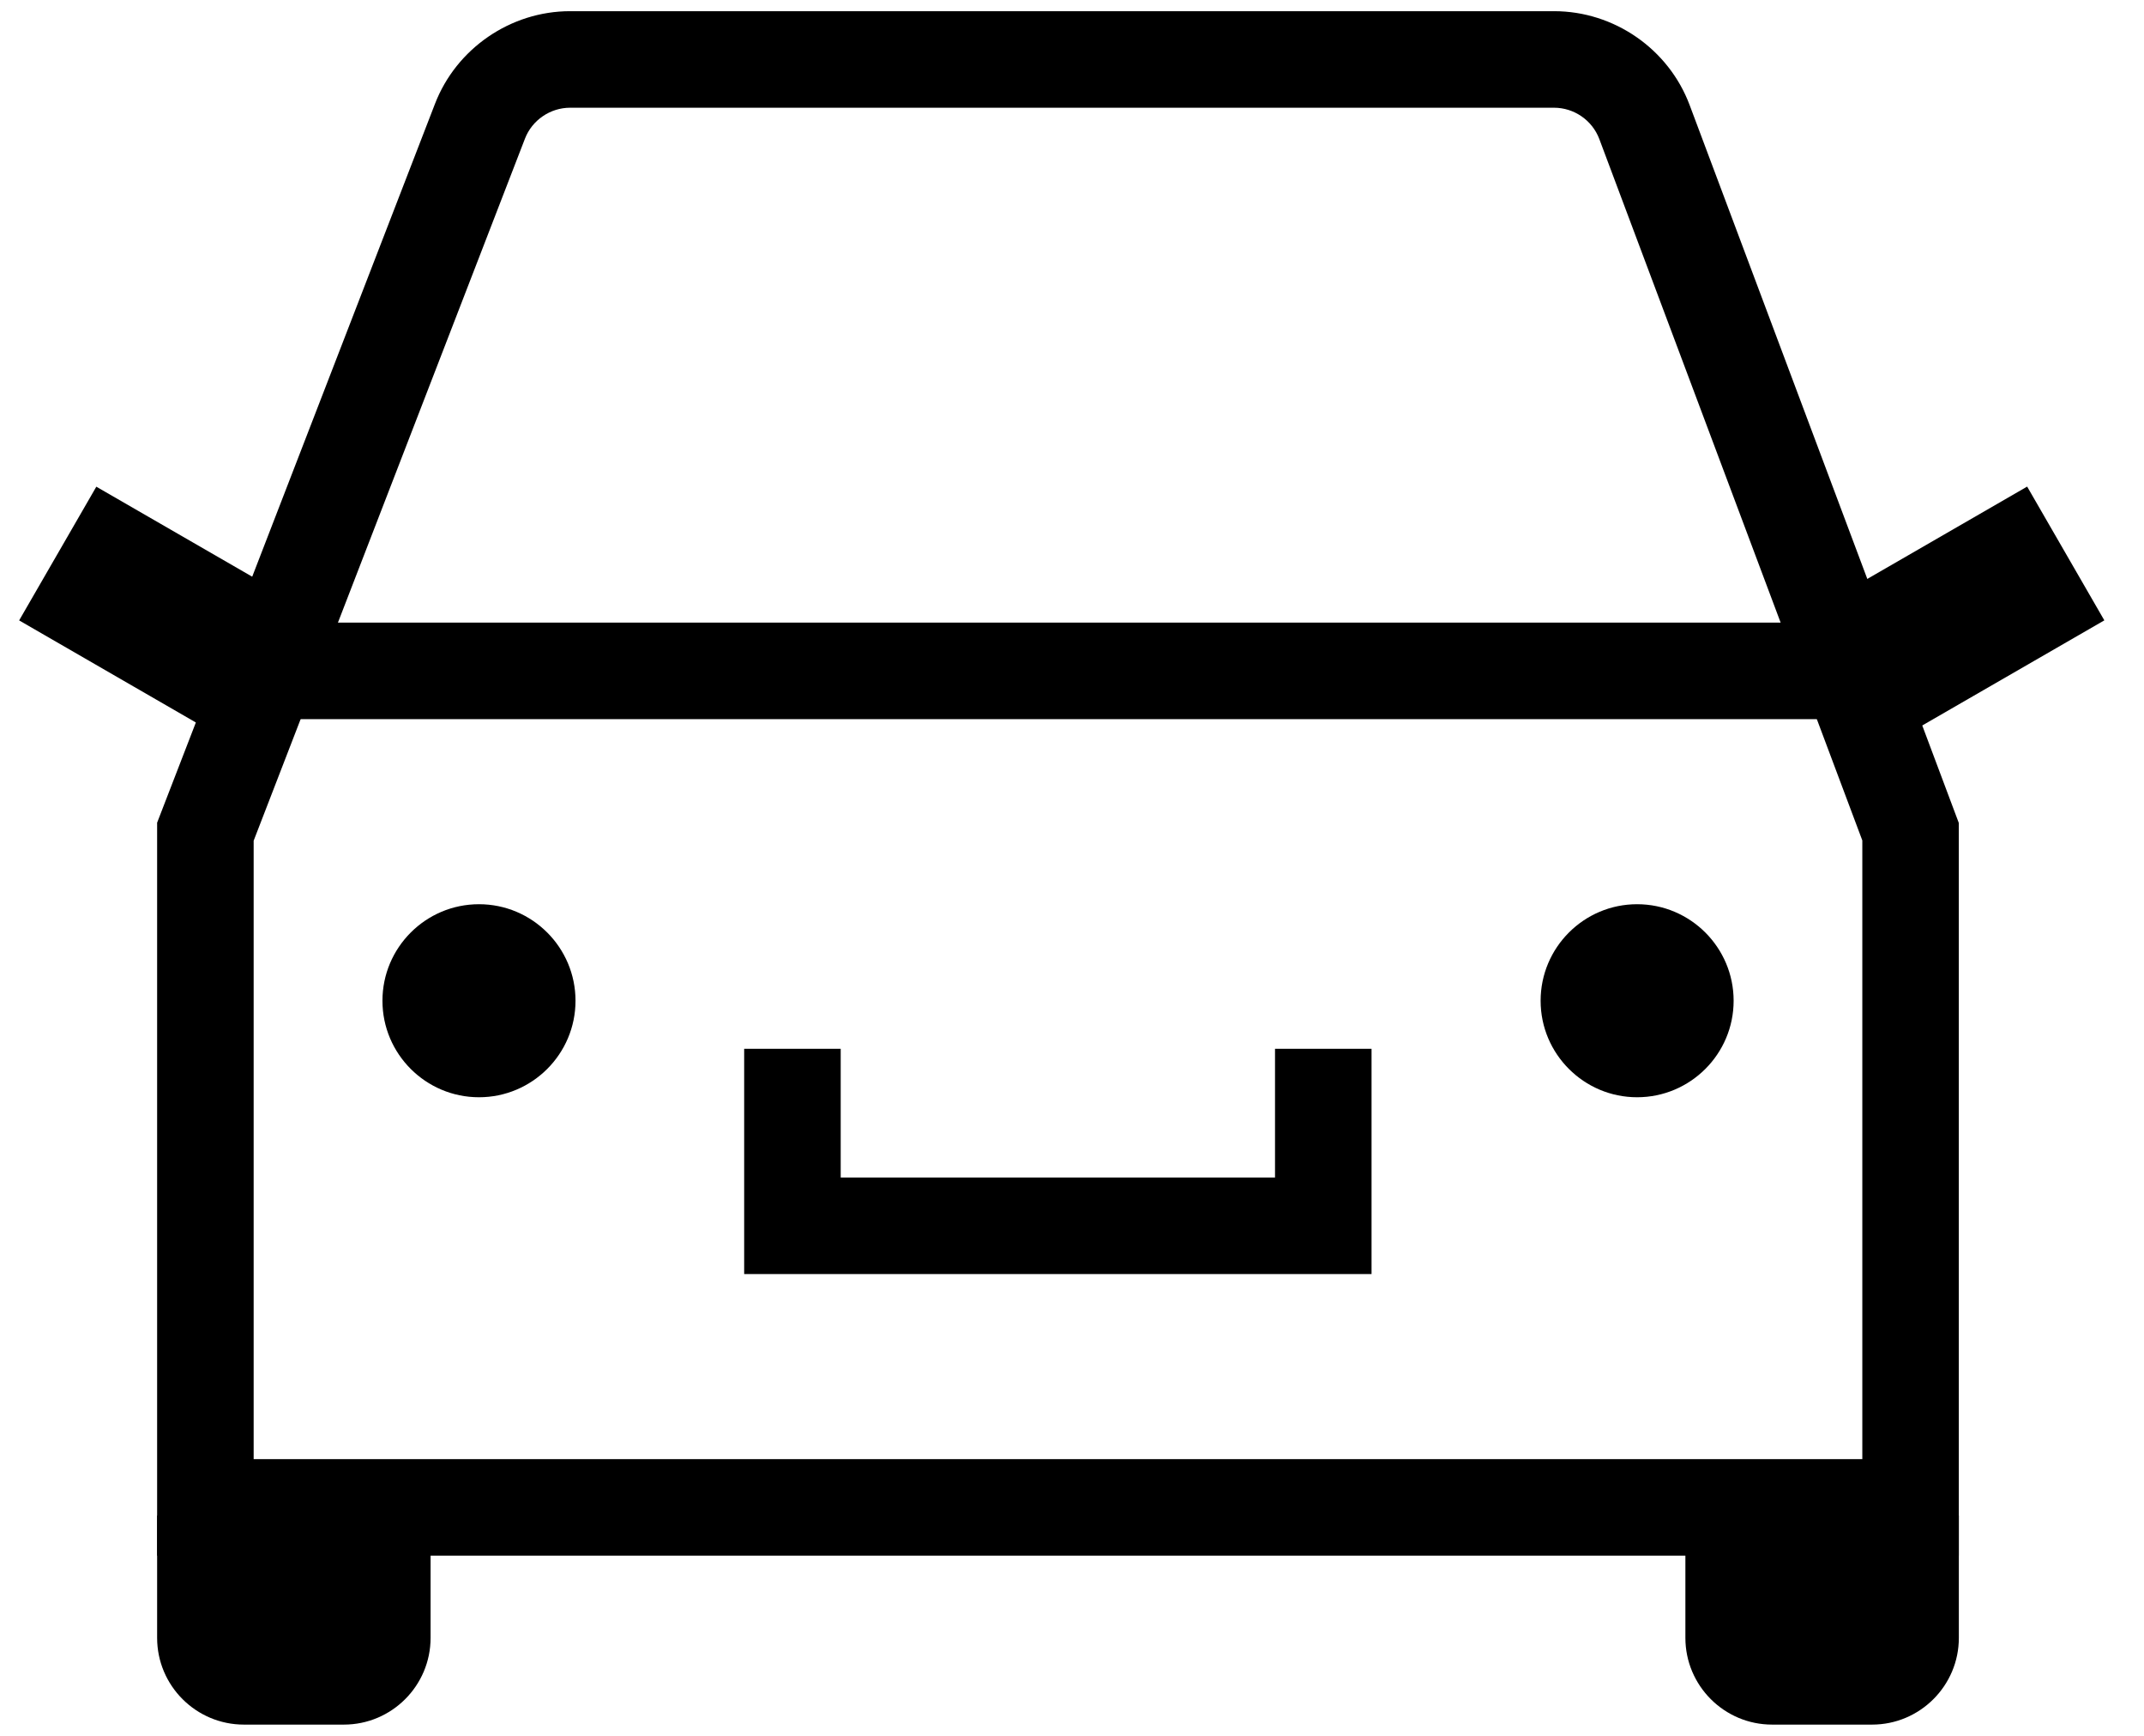
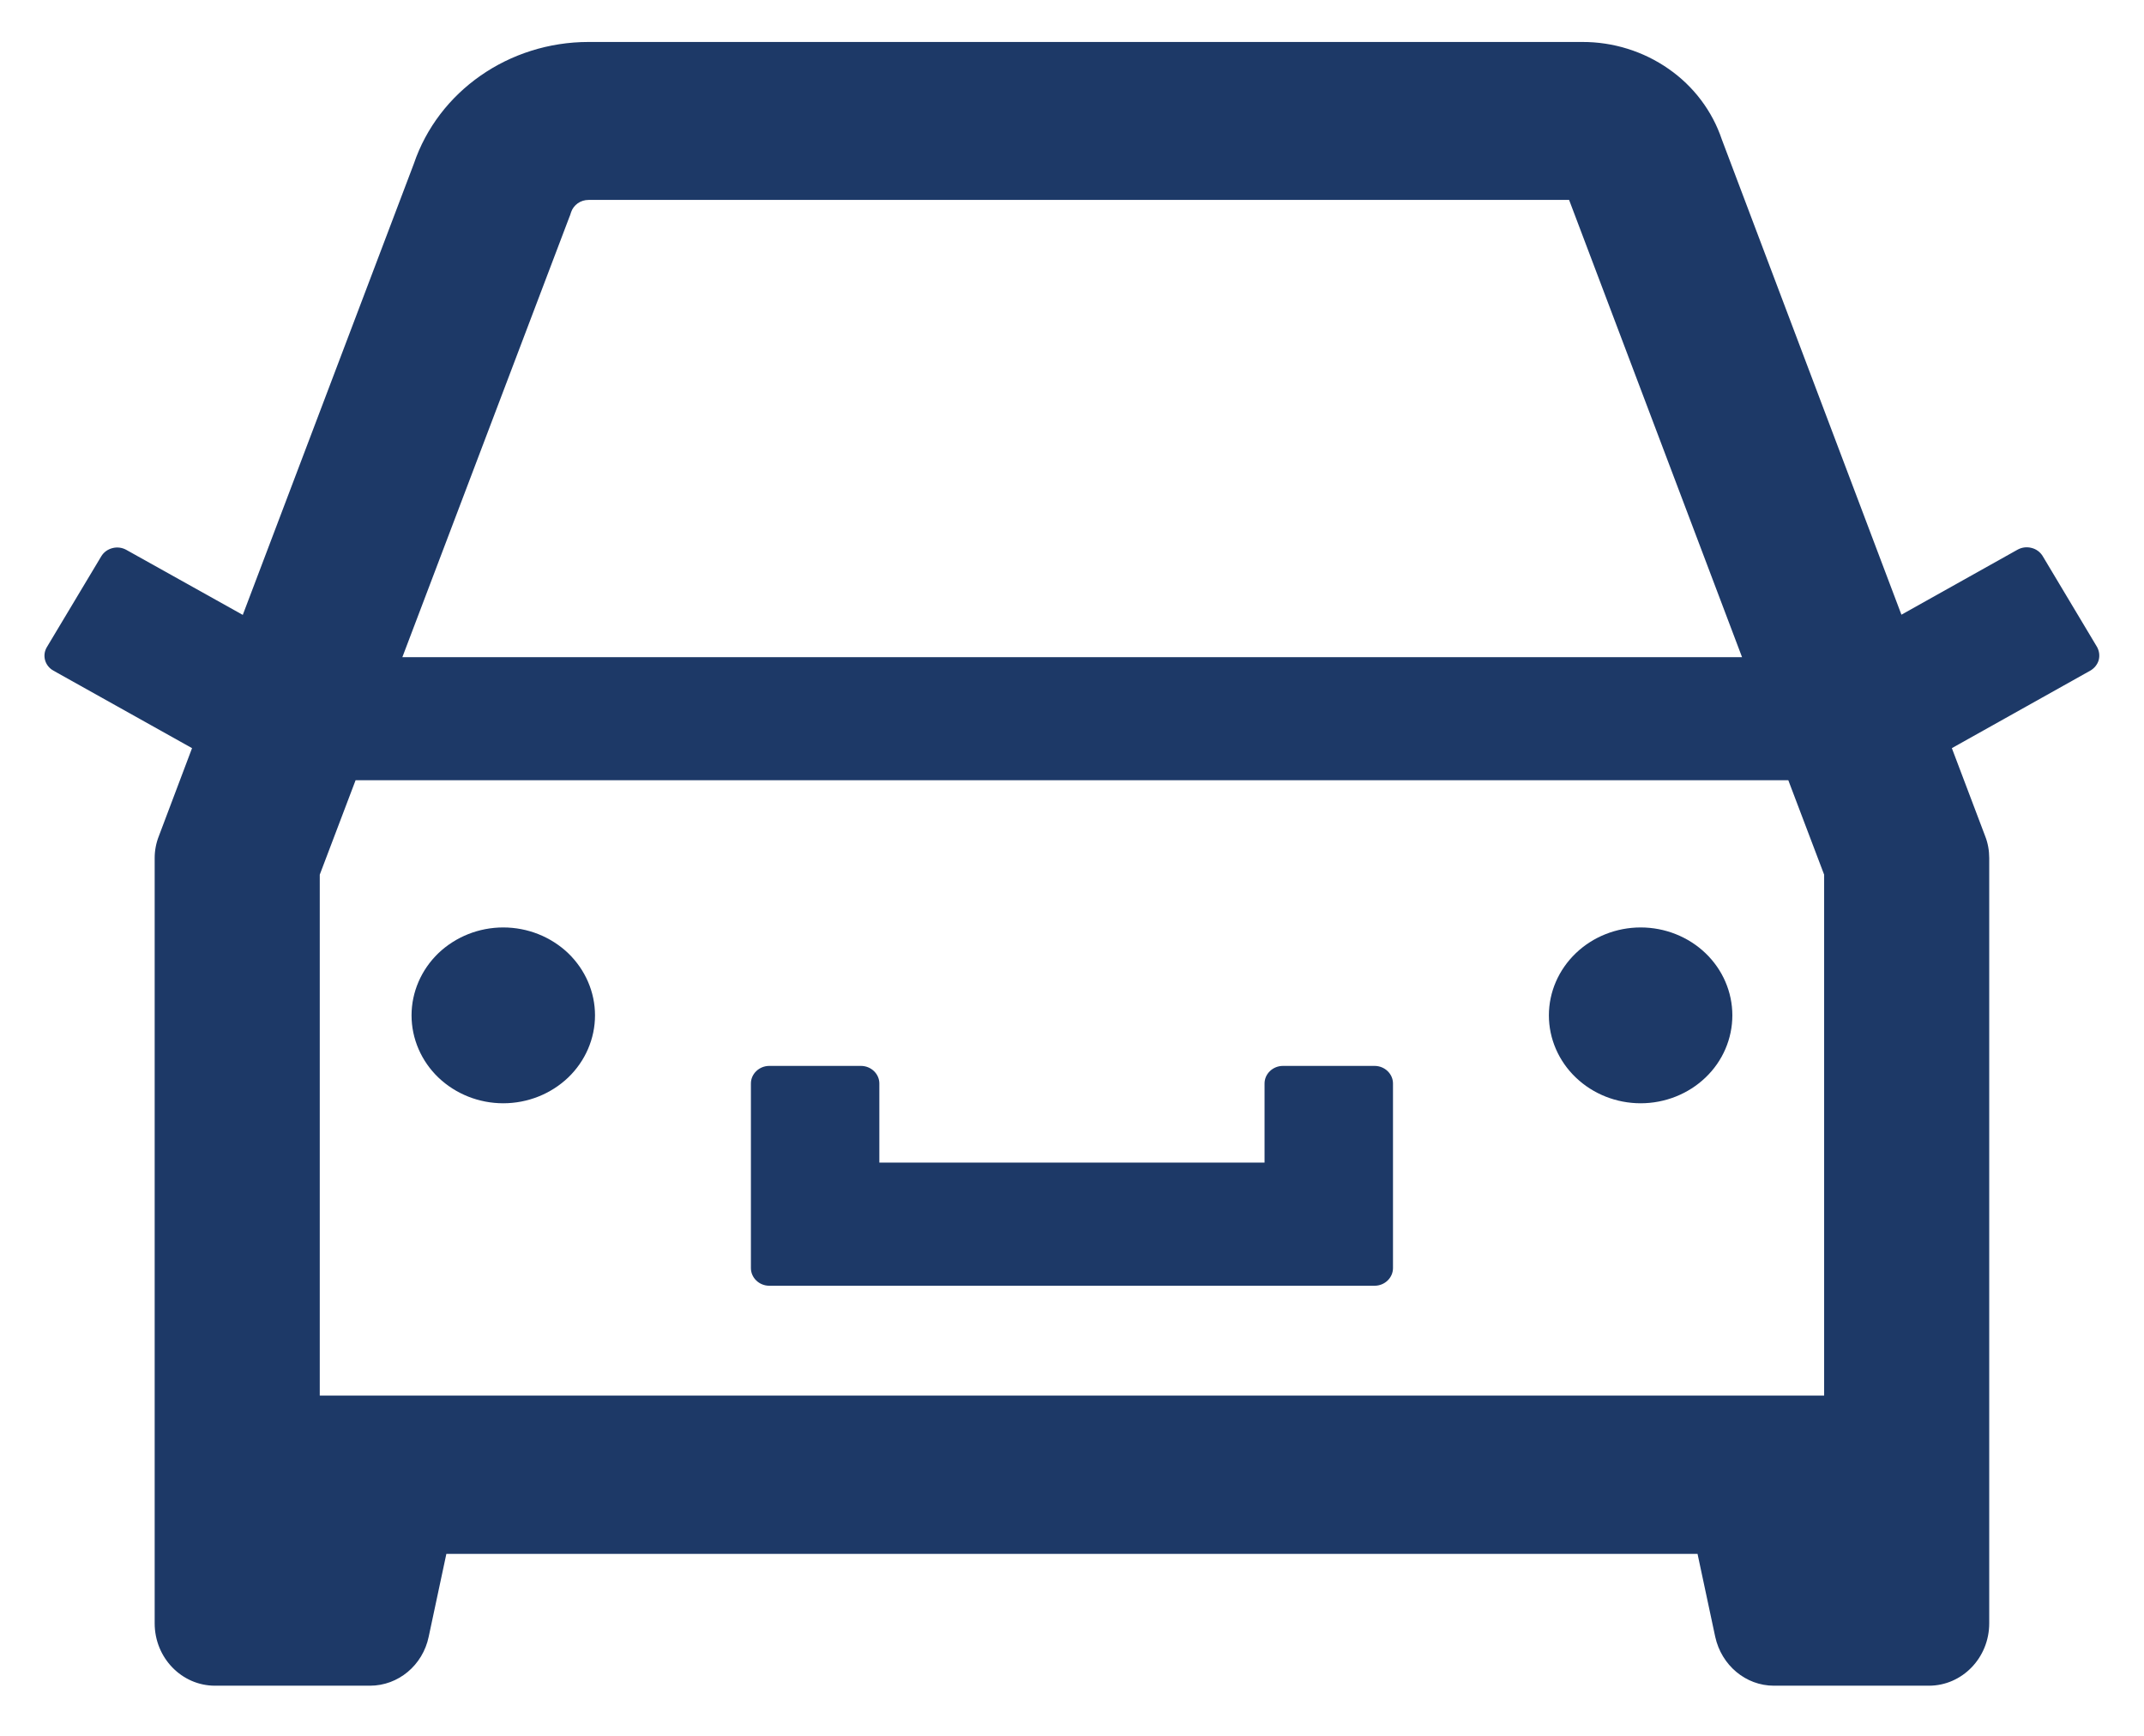
- <svg xmlns="http://www.w3.org/2000/svg" width="42" height="34" viewBox="0 0 42 34" fill="none">
-   <path d="M1.887 9.533L0.375 12.152L3.961 14.223L5.473 11.603L1.887 9.533Z" fill="black" />
-   <path d="M39.711 9.531L36.125 11.602L37.637 14.221L41.223 12.151L39.711 9.531Z" fill="black" />
-   <path d="M9.383 21.492C8.34 21.492 7.492 20.644 7.492 19.602C7.492 18.559 8.34 17.711 9.383 17.711C10.426 17.711 11.274 18.559 11.274 19.602C11.274 20.644 10.426 21.492 9.383 21.492Z" fill="black" />
-   <path d="M32.07 21.492C31.028 21.492 30.18 20.644 30.18 19.602C30.18 18.559 31.028 17.711 32.07 17.711C33.113 17.711 33.961 18.559 33.961 19.602C33.961 20.644 33.113 21.492 32.07 21.492Z" fill="black" />
-   <path d="M33.961 30.629H37.427V31.375C37.427 32.181 36.773 32.835 35.968 32.835H35.42C34.615 32.835 33.961 32.181 33.961 31.375V30.629Z" fill="black" />
-   <path d="M36.673 33.78H34.715C33.778 33.78 33.016 33.018 33.016 32.081V29.684H38.373V32.081C38.373 33.018 37.61 33.78 36.673 33.78H36.673ZM34.906 31.89H36.482V31.574H34.906V31.89Z" fill="black" />
-   <path d="M38.372 30.471H3.078V16.114L8.521 2.034C8.94 0.948 10.004 0.219 11.168 0.219H30.443C31.62 0.219 32.688 0.959 33.1 2.06L38.372 16.119V30.471H38.372ZM4.969 28.58H36.482V16.462L31.33 2.724C31.192 2.356 30.836 2.11 30.443 2.11H11.168C10.779 2.11 10.424 2.353 10.284 2.715L4.969 16.467V28.58V28.58Z" fill="black" />
-   <path d="M36.164 12.195H5.281V14.086H36.164V12.195Z" fill="black" />
-   <path d="M26.868 24.955H14.578V20.543H16.469V23.064H24.977V20.543H26.868V24.955Z" fill="black" />
-   <path d="M4.023 30.629H7.49V31.375C7.49 32.181 6.836 32.835 6.03 32.835H5.483C4.677 32.835 4.023 32.181 4.023 31.375V30.629Z" fill="black" />
-   <path d="M6.736 33.78H4.778C3.841 33.78 3.078 33.018 3.078 32.081V29.684H8.435V32.081C8.435 33.018 7.673 33.78 6.736 33.78H6.736ZM4.969 31.89H6.545V31.574H4.969V31.89Z" fill="black" />
+ <svg xmlns="http://www.w3.org/2000/svg" width="21" height="17" viewBox="0 0 21 17" fill="none">
+   <path d="M7.535 12.592H13.464C13.563 12.592 13.644 12.514 13.644 12.419V10.611C13.644 10.517 13.563 10.439 13.464 10.439H12.566C12.467 10.439 12.386 10.517 12.386 10.611V11.386H8.613V10.611C8.613 10.517 8.532 10.439 8.433 10.439H7.535C7.436 10.439 7.355 10.517 7.355 10.611V12.419C7.355 12.514 7.436 12.592 7.535 12.592ZM15.171 9.944C15.171 10.172 15.266 10.392 15.435 10.553C15.603 10.714 15.832 10.805 16.07 10.805C16.308 10.805 16.537 10.714 16.705 10.553C16.874 10.392 16.968 10.172 16.968 9.944C16.968 9.716 16.874 9.497 16.705 9.335C16.537 9.174 16.308 9.083 16.07 9.083C15.832 9.083 15.603 9.174 15.435 9.335C15.266 9.497 15.171 9.716 15.171 9.944ZM20.54 6.336L20.007 5.445C19.983 5.406 19.944 5.377 19.898 5.366C19.852 5.354 19.804 5.36 19.762 5.383L18.624 6.02L16.865 1.366C16.772 1.089 16.59 0.846 16.344 0.675C16.098 0.503 15.802 0.41 15.497 0.411H5.765C4.985 0.411 4.294 0.893 4.053 1.605L2.378 6.022L1.237 5.385C1.196 5.362 1.147 5.356 1.101 5.368C1.055 5.38 1.016 5.408 0.992 5.448L0.46 6.336C0.41 6.418 0.439 6.522 0.525 6.569L1.881 7.327L1.556 8.188C1.529 8.256 1.515 8.33 1.515 8.403V15.898C1.515 16.236 1.78 16.509 2.106 16.509H3.624C3.901 16.509 4.141 16.309 4.199 16.029L4.372 15.218H16.627L16.8 16.029C16.861 16.309 17.099 16.509 17.375 16.509H18.893C19.219 16.509 19.484 16.236 19.484 15.898V8.403C19.484 8.33 19.471 8.256 19.444 8.188L19.118 7.327L20.472 6.569C20.513 6.546 20.543 6.509 20.556 6.466C20.568 6.422 20.562 6.376 20.54 6.336ZM17.867 8.566V13.668H3.132V8.566L3.483 7.641H17.516L17.867 8.566ZM5.574 2.133L5.585 2.105L5.594 2.077C5.619 2.006 5.686 1.958 5.765 1.958H15.369L17.063 6.436H3.941L5.574 2.133ZM4.031 9.944C4.031 10.172 4.126 10.392 4.294 10.553C4.463 10.714 4.691 10.805 4.929 10.805C5.168 10.805 5.396 10.714 5.565 10.553C5.733 10.392 5.828 10.172 5.828 9.944C5.828 9.716 5.733 9.497 5.565 9.335C5.396 9.174 5.168 9.083 4.929 9.083C4.691 9.083 4.463 9.174 4.294 9.335C4.126 9.497 4.031 9.716 4.031 9.944Z" fill="#1D3967" />
</svg>
